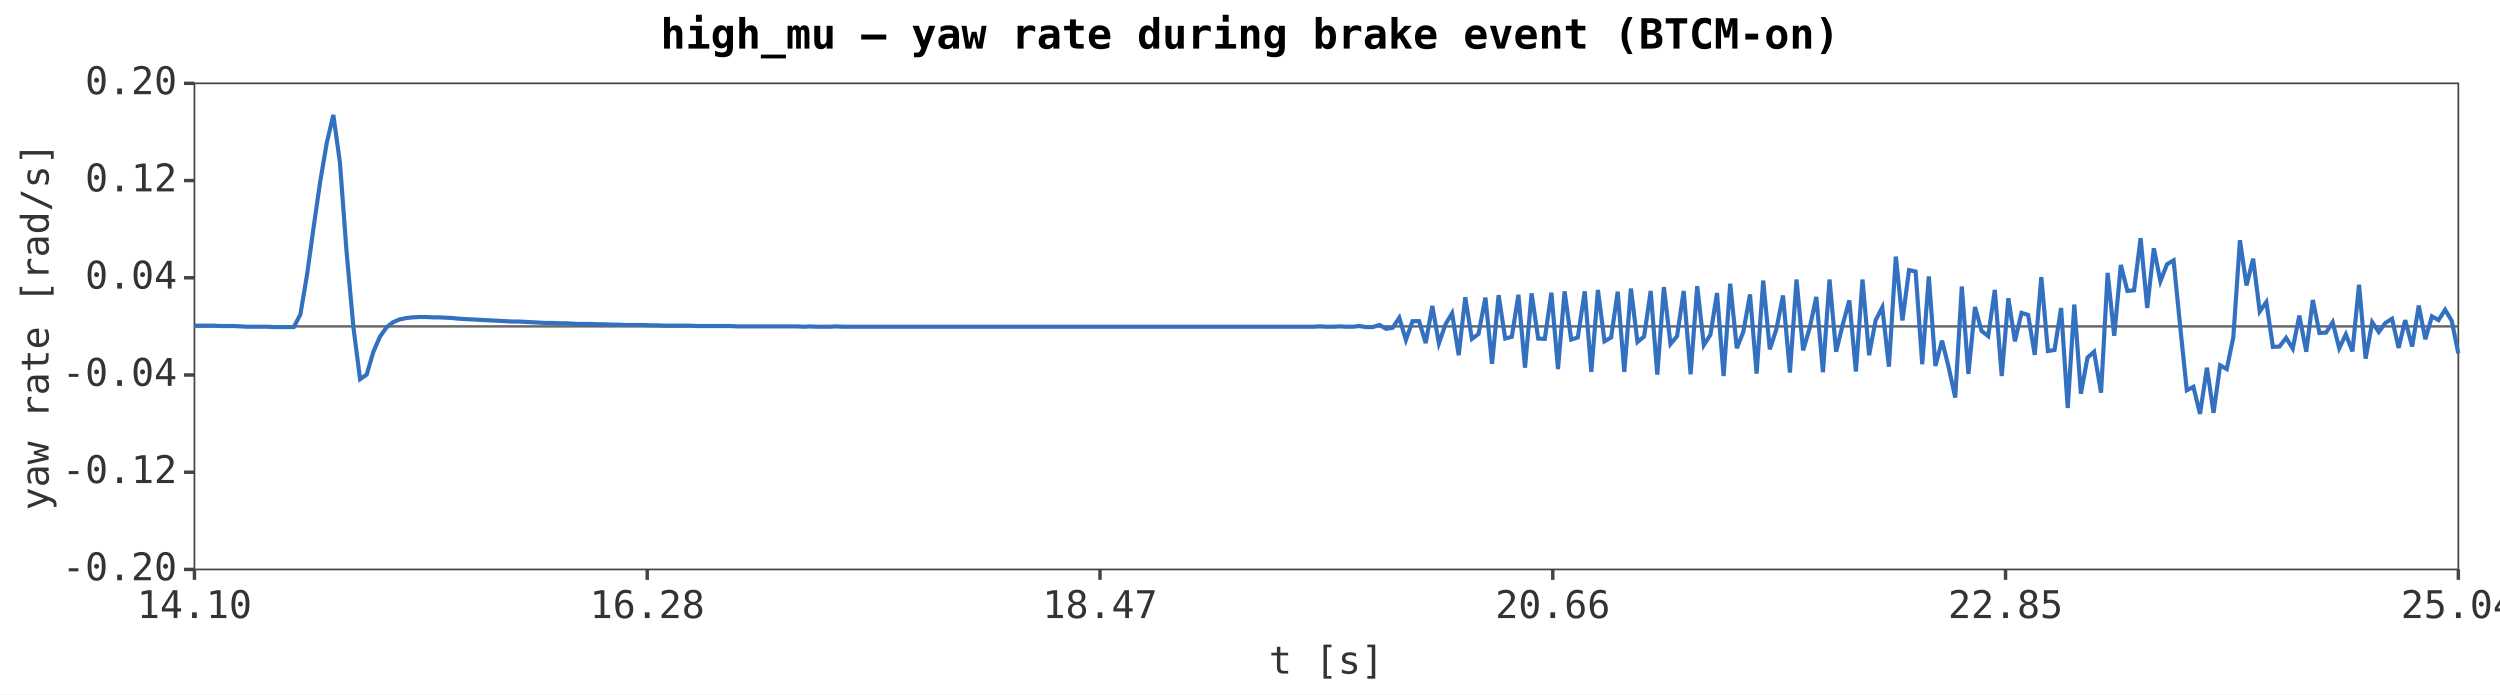
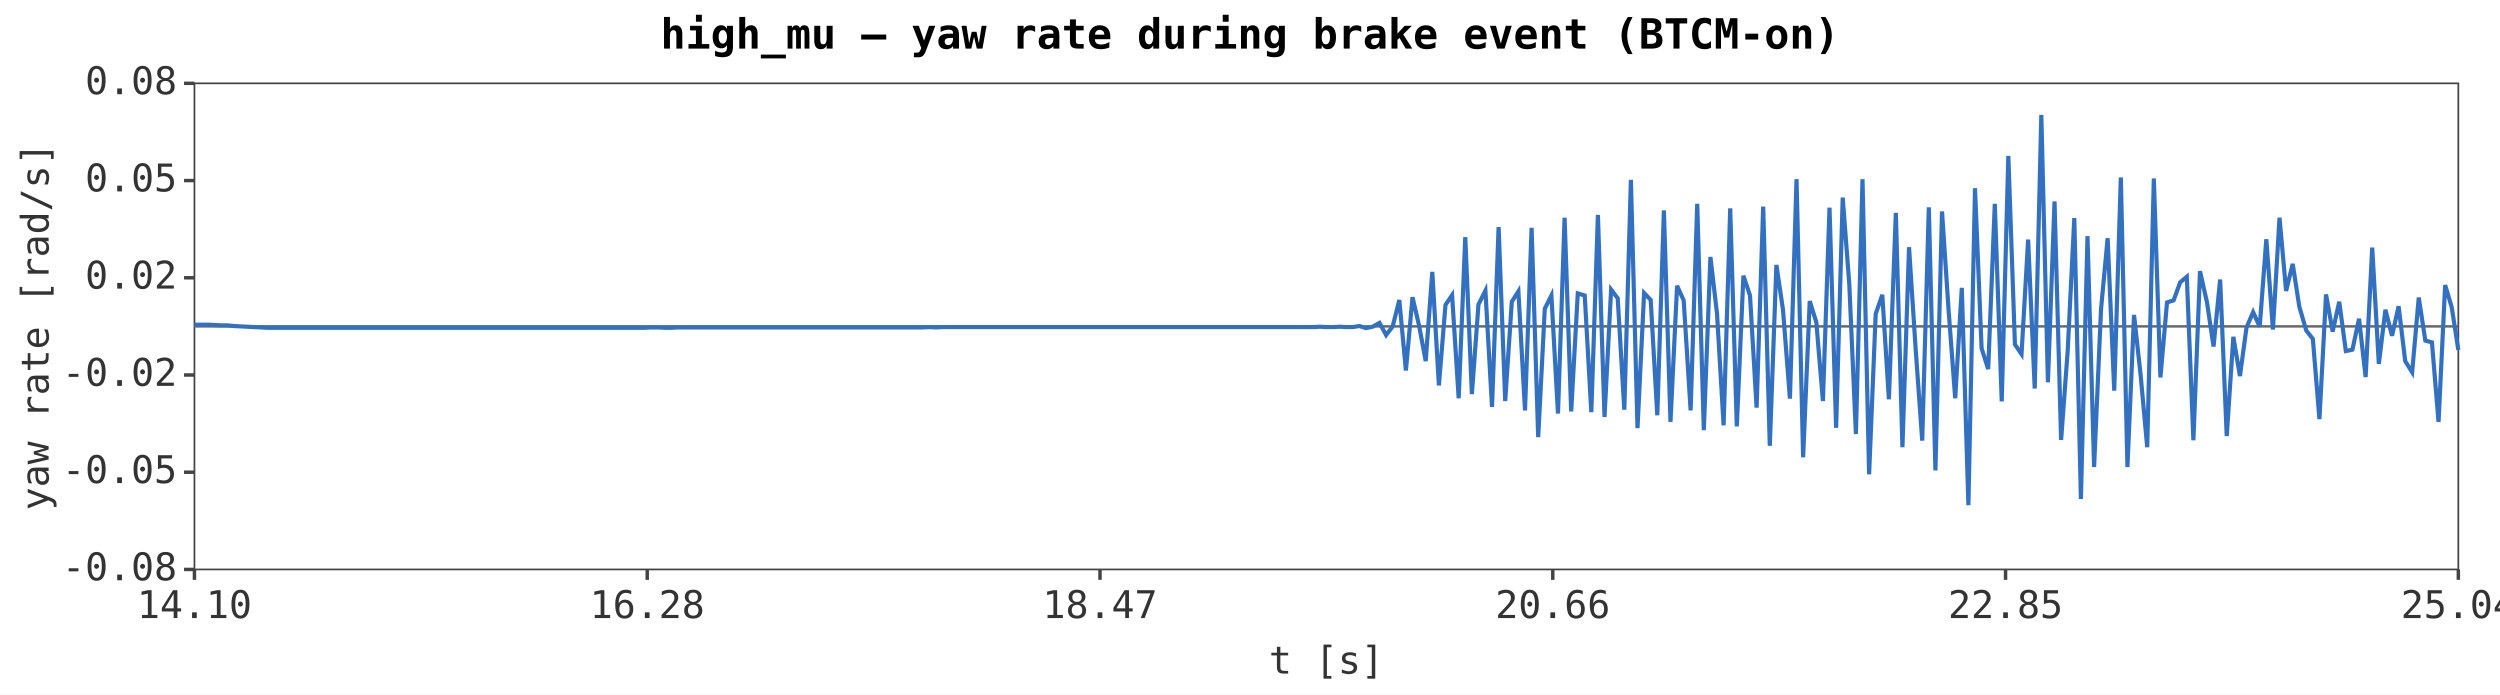
<svg xmlns="http://www.w3.org/2000/svg" viewBox="0 0 720 200" width="720" height="200" font-family="ui-monospace,Consolas,Menlo,monospace" font-size="11">
  <rect width="100%" height="100%" fill="#ffffff" />
  <text x="360.0" y="14" text-anchor="middle" font-size="12" font-weight="bold">high_mu — yaw rate during brake event (BTCM-on)</text>
  <rect x="56" y="24" width="652" height="140" fill="none" stroke="#444" stroke-width="0.5" />
  <line x1="56.0" y1="164" x2="56.0" y2="167" stroke="#444" />
  <text x="56.0" y="178" text-anchor="middle" fill="#333">14.10</text>
  <line x1="186.4" y1="164" x2="186.4" y2="167" stroke="#444" />
  <text x="186.4" y="178" text-anchor="middle" fill="#333">16.28</text>
  <line x1="316.8" y1="164" x2="316.8" y2="167" stroke="#444" />
  <text x="316.8" y="178" text-anchor="middle" fill="#333">18.47</text>
  <line x1="447.2" y1="164" x2="447.2" y2="167" stroke="#444" />
  <text x="447.2" y="178" text-anchor="middle" fill="#333">20.66</text>
  <line x1="577.6" y1="164" x2="577.6" y2="167" stroke="#444" />
  <text x="577.6" y="178" text-anchor="middle" fill="#333">22.85</text>
  <line x1="708.0" y1="164" x2="708.0" y2="167" stroke="#444" />
  <text x="708.0" y="178" text-anchor="middle" fill="#333">25.04</text>
  <line x1="53" y1="164.0" x2="56" y2="164.0" stroke="#444" />
-   <text x="51" y="164.0" text-anchor="end" dominant-baseline="middle" fill="#333">-0.20</text>
+   <text x="51" y="164.0" text-anchor="end" dominant-baseline="middle" fill="#333">-0.08</text>
  <line x1="53" y1="136.0" x2="56" y2="136.0" stroke="#444" />
-   <text x="51" y="136.0" text-anchor="end" dominant-baseline="middle" fill="#333">-0.12</text>
+   <text x="51" y="136.0" text-anchor="end" dominant-baseline="middle" fill="#333">-0.05</text>
  <line x1="53" y1="108.0" x2="56" y2="108.0" stroke="#444" />
-   <text x="51" y="108.0" text-anchor="end" dominant-baseline="middle" fill="#333">-0.04</text>
+   <text x="51" y="108.0" text-anchor="end" dominant-baseline="middle" fill="#333">-0.02</text>
  <line x1="53" y1="80.0" x2="56" y2="80.0" stroke="#444" />
-   <text x="51" y="80.0" text-anchor="end" dominant-baseline="middle" fill="#333">0.04</text>
+   <text x="51" y="80.0" text-anchor="end" dominant-baseline="middle" fill="#333">0.02</text>
  <line x1="53" y1="52.0" x2="56" y2="52.0" stroke="#444" />
-   <text x="51" y="52.0" text-anchor="end" dominant-baseline="middle" fill="#333">0.12</text>
+   <text x="51" y="52.0" text-anchor="end" dominant-baseline="middle" fill="#333">0.05</text>
  <line x1="53" y1="24.0" x2="56" y2="24.0" stroke="#444" />
-   <text x="51" y="24.0" text-anchor="end" dominant-baseline="middle" fill="#333">0.20</text>
+   <text x="51" y="24.0" text-anchor="end" dominant-baseline="middle" fill="#333">0.08</text>
  <text x="382.0" y="194" text-anchor="middle" fill="#333">t [s]</text>
  <text transform="translate(14,94.0) rotate(-90)" text-anchor="middle" fill="#333">yaw rate [rad/s]</text>
  <line x1="56.0" y1="94.0" x2="708.0" y2="94.0" stroke="#666" stroke-width="0.7" stroke-dasharray="1 0" />
-   <polyline fill="none" stroke="#3470c0" stroke-width="1.2" points="56.0,93.8 57.9,93.8 59.8,93.8 61.7,93.8 63.6,93.9 65.5,93.9 67.4,93.9 69.3,94.0 71.3,94.1 73.2,94.1 75.1,94.1 77.0,94.1 78.9,94.2 80.8,94.2 82.7,94.2 84.6,94.2 86.5,90.6 88.4,79.3 90.3,65.6 92.2,52.4 94.1,41.2 96.0,33.1 97.9,46.8 99.8,72.4 101.8,94.4 103.7,109.2 105.6,107.9 107.5,101.4 109.4,97.0 111.3,94.3 113.2,92.8 115.1,92.0 117.0,91.6 118.9,91.4 120.8,91.3 122.7,91.3 124.6,91.4 126.5,91.4 128.4,91.5 130.4,91.6 132.3,91.8 134.2,91.9 136.1,92.0 138.0,92.1 139.9,92.2 141.8,92.3 143.7,92.4 145.6,92.5 147.5,92.6 149.4,92.6 151.3,92.7 153.2,92.8 155.1,92.9 157.0,93.0 158.9,93.0 160.9,93.1 162.8,93.1 164.7,93.2 166.6,93.3 168.5,93.3 170.4,93.3 172.3,93.4 174.2,93.4 176.1,93.5 178.0,93.5 179.9,93.6 181.8,93.6 183.7,93.6 185.6,93.6 187.5,93.7 189.5,93.7 191.4,93.8 193.3,93.8 195.2,93.8 197.1,93.8 199.0,93.8 200.9,93.9 202.8,93.9 204.7,93.9 206.6,93.9 208.5,93.9 210.4,93.9 212.3,94.0 214.2,94.0 216.1,94.0 218.0,94.0 220.0,94.0 221.9,94.0 223.8,94.0 225.7,94.0 227.6,94.0 229.5,94.0 231.4,94.1 233.3,94.0 235.2,94.1 237.1,94.1 239.0,94.1 240.9,94.0 242.8,94.1 244.7,94.1 246.6,94.1 248.5,94.1 250.5,94.1 252.4,94.1 254.3,94.1 256.2,94.1 258.1,94.1 260.0,94.1 261.9,94.1 263.8,94.1 265.7,94.1 267.6,94.1 269.5,94.1 271.4,94.1 273.3,94.1 275.2,94.1 277.1,94.1 279.1,94.1 281.0,94.1 282.9,94.1 284.8,94.1 286.7,94.1 288.6,94.1 290.5,94.1 292.4,94.1 294.3,94.1 296.2,94.1 298.1,94.1 300.0,94.1 301.9,94.1 303.8,94.1 305.7,94.1 307.6,94.1 309.6,94.1 311.5,94.1 313.4,94.1 315.3,94.1 317.2,94.1 319.1,94.1 321.0,94.1 322.9,94.1 324.8,94.1 326.7,94.1 328.6,94.1 330.5,94.1 332.4,94.1 334.3,94.1 336.2,94.1 338.2,94.1 340.1,94.1 342.0,94.1 343.9,94.1 345.8,94.1 347.7,94.1 349.6,94.1 351.5,94.1 353.4,94.1 355.3,94.1 357.2,94.1 359.1,94.1 361.0,94.1 362.9,94.1 364.8,94.1 366.7,94.1 368.7,94.1 370.6,94.1 372.5,94.1 374.4,94.1 376.3,94.1 378.2,94.1 380.1,94.0 382.0,94.1 383.9,94.1 385.8,94.0 387.7,94.1 389.6,94.1 391.5,93.9 393.4,94.2 395.3,94.2 397.3,93.6 399.2,94.7 401.1,94.4 403.0,91.5 404.9,97.9 406.8,92.5 408.7,92.5 410.6,98.8 412.5,88.1 414.4,98.9 416.3,93.4 418.2,90.2 420.1,102.3 422.0,85.6 423.9,97.6 425.8,96.2 427.8,85.7 429.7,104.8 431.6,85.0 433.5,97.5 435.4,97.0 437.3,84.9 439.2,105.9 441.1,84.5 443.0,97.5 444.9,97.6 446.8,84.3 448.7,106.3 450.6,83.9 452.5,97.8 454.4,97.2 456.4,83.9 458.3,107.1 460.2,83.5 462.1,98.3 464.0,97.2 465.9,84.0 467.8,107.1 469.7,83.1 471.6,98.5 473.5,96.9 475.4,83.8 477.3,107.9 479.2,82.7 481.1,99.1 483.0,96.8 484.9,83.8 486.9,107.8 488.8,82.4 490.7,99.4 492.6,96.4 494.5,84.4 496.4,108.3 498.3,81.7 500.2,100.3 502.1,95.5 504.0,84.8 505.9,107.6 507.8,80.8 509.7,100.6 511.6,94.8 513.5,85.1 515.5,107.3 517.4,80.5 519.3,100.9 521.2,94.4 523.1,85.5 525.0,107.2 526.9,80.5 528.8,101.3 530.7,93.5 532.6,86.5 534.5,107.0 536.4,80.5 538.3,102.3 540.2,92.2 542.1,88.5 544.0,105.6 546.0,73.9 547.9,92.3 549.8,77.8 551.7,78.2 553.6,104.9 555.5,79.6 557.4,105.4 559.3,98.1 561.2,105.7 563.1,114.5 565.0,82.5 566.9,107.7 568.8,88.4 570.7,95.3 572.6,96.8 574.5,83.5 576.5,108.3 578.4,85.9 580.3,98.3 582.2,90.1 584.1,90.7 586.0,102.2 587.9,79.8 589.8,101.1 591.7,100.8 593.6,88.7 595.5,117.5 597.4,87.7 599.3,113.4 601.2,103.0 603.1,101.3 605.1,113.1 607.0,78.6 608.9,96.7 610.8,76.3 612.7,83.8 614.6,83.6 616.5,68.6 618.4,88.7 620.3,71.5 622.2,81.0 624.1,76.1 626.0,75.0 627.9,94.1 629.8,112.4 631.7,111.4 633.6,119.2 635.6,105.9 637.5,118.9 639.4,105.2 641.3,106.3 643.2,97.1 645.1,69.2 647.0,82.2 648.9,74.5 650.8,89.7 652.7,87.0 654.6,99.9 656.5,99.8 658.4,97.3 660.3,100.4 662.2,90.9 664.2,101.3 666.1,86.4 668.0,95.9 669.9,95.8 671.8,92.8 673.7,100.3 675.6,96.3 677.5,101.2 679.4,82.0 681.3,103.3 683.2,92.8 685.1,95.6 687.0,93.0 688.9,91.8 690.8,100.2 692.7,92.2 694.7,99.8 696.6,88.0 698.5,97.7 700.4,91.1 702.3,92.2 704.2,89.2 706.1,92.4 708.0,101.8" />
+   <polyline fill="none" stroke="#3470c0" stroke-width="1.2" points="56.0,93.5 57.9,93.5 59.8,93.5 61.7,93.6 63.6,93.7 65.5,93.7 67.4,93.9 69.3,94.0 71.3,94.1 73.2,94.2 75.1,94.3 77.0,94.4 78.9,94.4 80.8,94.4 82.7,94.4 84.6,94.4 86.5,94.4 88.4,94.4 90.3,94.4 92.2,94.4 94.1,94.4 96.0,94.4 97.9,94.4 99.8,94.4 101.8,94.4 103.7,94.4 105.6,94.4 107.5,94.4 109.4,94.4 111.3,94.4 113.2,94.4 115.1,94.4 117.0,94.4 118.9,94.4 120.8,94.4 122.7,94.4 124.6,94.4 126.5,94.4 128.4,94.4 130.4,94.4 132.3,94.4 134.2,94.4 136.1,94.4 138.0,94.4 139.9,94.4 141.8,94.4 143.7,94.4 145.6,94.4 147.5,94.4 149.4,94.4 151.3,94.4 153.2,94.4 155.1,94.4 157.0,94.4 158.9,94.4 160.9,94.4 162.8,94.4 164.7,94.4 166.6,94.4 168.5,94.4 170.4,94.4 172.3,94.4 174.2,94.4 176.1,94.4 178.0,94.4 179.9,94.4 181.8,94.4 183.7,94.4 185.6,94.4 187.5,94.3 189.5,94.3 191.4,94.4 193.3,94.4 195.2,94.3 197.1,94.3 199.0,94.3 200.9,94.3 202.8,94.3 204.7,94.3 206.6,94.3 208.5,94.3 210.4,94.3 212.3,94.3 214.2,94.3 216.1,94.3 218.0,94.3 220.0,94.3 221.9,94.3 223.8,94.3 225.7,94.3 227.6,94.3 229.5,94.3 231.4,94.3 233.3,94.3 235.2,94.3 237.1,94.3 239.0,94.3 240.9,94.3 242.8,94.3 244.7,94.3 246.6,94.3 248.5,94.3 250.5,94.3 252.4,94.3 254.3,94.3 256.2,94.3 258.1,94.3 260.0,94.3 261.9,94.3 263.8,94.3 265.7,94.3 267.6,94.2 269.5,94.3 271.4,94.2 273.3,94.2 275.2,94.2 277.1,94.2 279.1,94.2 281.0,94.2 282.9,94.2 284.8,94.2 286.7,94.2 288.6,94.2 290.5,94.2 292.4,94.2 294.3,94.2 296.2,94.2 298.1,94.2 300.0,94.2 301.9,94.2 303.8,94.2 305.7,94.2 307.6,94.2 309.6,94.2 311.5,94.2 313.4,94.2 315.3,94.2 317.2,94.2 319.1,94.2 321.0,94.2 322.9,94.2 324.8,94.2 326.7,94.2 328.6,94.2 330.5,94.2 332.4,94.2 334.3,94.2 336.2,94.2 338.2,94.2 340.1,94.2 342.0,94.2 343.9,94.2 345.8,94.2 347.7,94.2 349.6,94.2 351.5,94.2 353.4,94.2 355.3,94.2 357.2,94.2 359.1,94.2 361.0,94.2 362.9,94.2 364.8,94.2 366.7,94.2 368.7,94.2 370.6,94.2 372.5,94.2 374.4,94.2 376.3,94.2 378.2,94.2 380.1,94.1 382.0,94.2 383.9,94.2 385.8,94.1 387.7,94.2 389.6,94.2 391.5,93.9 393.4,94.5 395.3,94.1 397.3,93.0 399.2,96.5 401.1,94.0 403.0,86.4 404.9,106.7 406.8,85.6 408.7,93.8 410.6,104.0 412.5,78.3 414.4,111.0 416.3,87.8 418.2,85.0 420.1,114.7 422.0,68.3 423.9,113.5 425.8,87.7 427.8,83.7 429.7,117.2 431.6,65.4 433.5,115.5 435.4,86.9 437.3,83.9 439.2,118.2 441.1,65.6 443.0,125.9 444.9,88.9 446.8,85.1 448.7,119.1 450.6,62.7 452.5,118.5 454.4,84.5 456.4,85.1 458.3,118.7 460.2,61.9 462.1,120.1 464.0,83.4 465.9,85.9 467.8,118.0 469.7,51.8 471.6,123.3 473.5,84.4 475.4,86.4 477.3,119.6 479.2,60.6 481.1,121.5 483.0,82.3 484.9,86.5 486.9,118.2 488.8,58.7 490.7,123.9 492.6,74.0 494.5,90.3 496.4,122.5 498.3,60.0 500.2,122.8 502.1,79.4 504.0,85.1 505.9,117.4 507.8,59.5 509.7,128.4 511.6,76.3 513.5,89.2 515.5,114.8 517.4,51.6 519.3,131.7 521.2,86.7 523.1,92.8 525.0,115.5 526.9,59.8 528.8,123.2 530.7,56.9 532.6,81.9 534.5,125.0 536.4,51.6 538.3,136.6 540.2,90.4 542.1,84.9 544.0,115.0 546.0,61.3 547.9,128.8 549.8,71.2 551.7,100.4 553.6,126.9 555.5,59.7 557.4,135.5 559.3,60.9 561.2,89.4 563.1,114.7 565.0,82.9 566.9,145.5 568.8,54.2 570.7,100.3 572.6,106.3 574.5,58.7 576.5,115.6 578.4,44.9 580.3,99.2 582.2,102.0 584.1,69.0 586.0,111.9 587.9,33.1 589.8,110.1 591.7,58.0 593.6,126.7 595.5,101.0 597.4,62.8 599.3,143.7 601.2,68.0 603.1,134.5 605.1,89.0 607.0,68.6 608.9,112.5 610.8,51.1 612.7,134.5 614.6,90.7 616.5,108.0 618.4,128.8 620.3,51.4 622.2,108.7 624.1,87.1 626.0,86.5 627.9,81.3 629.8,79.7 631.7,126.8 633.6,78.1 635.6,87.0 637.5,99.8 639.4,80.5 641.3,125.6 643.2,97.0 645.1,108.3 647.0,94.3 648.9,89.9 650.8,94.1 652.7,68.9 654.6,94.9 656.5,62.7 658.4,83.8 660.3,76.0 662.2,88.3 664.2,95.2 666.1,97.6 668.0,120.7 669.9,84.8 671.8,95.5 673.7,86.9 675.6,101.1 677.5,100.7 679.4,91.8 681.3,108.6 683.2,71.3 685.1,104.8 687.0,89.2 688.9,96.7 690.8,88.2 692.7,104.0 694.7,107.2 696.6,85.7 698.5,98.1 700.4,98.6 702.3,121.5 704.2,82.1 706.1,88.5 708.0,100.8" />
</svg>
